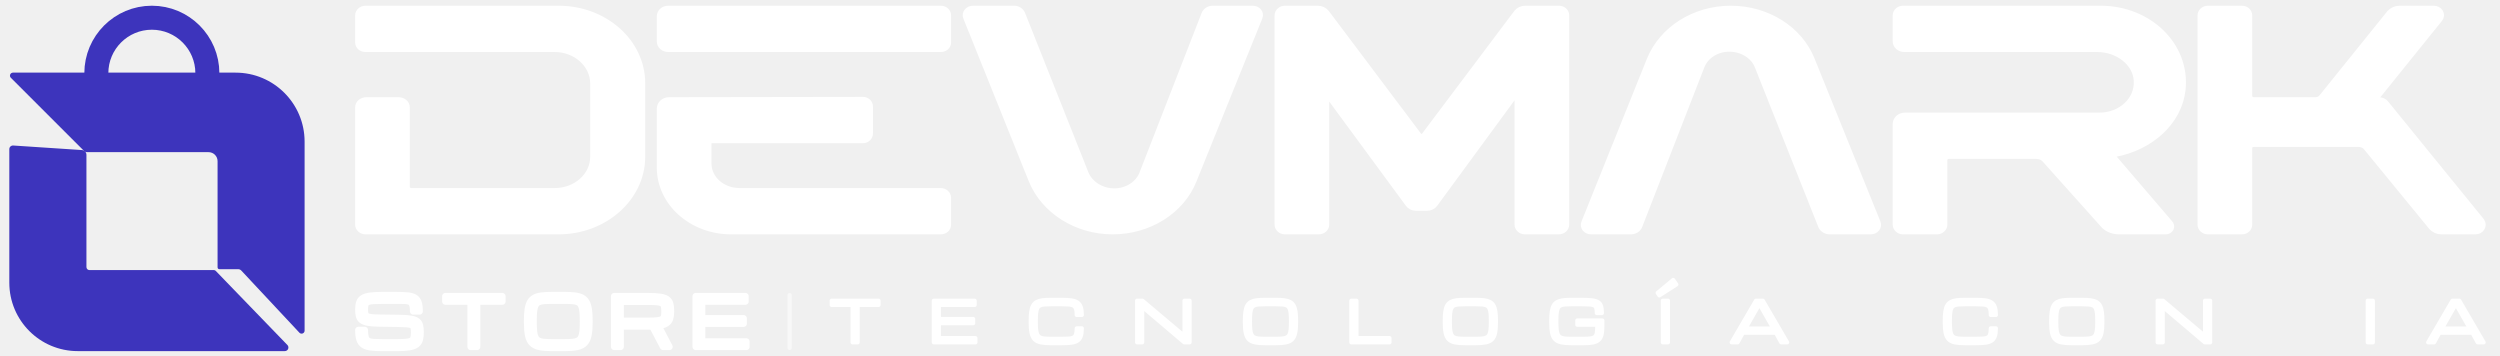
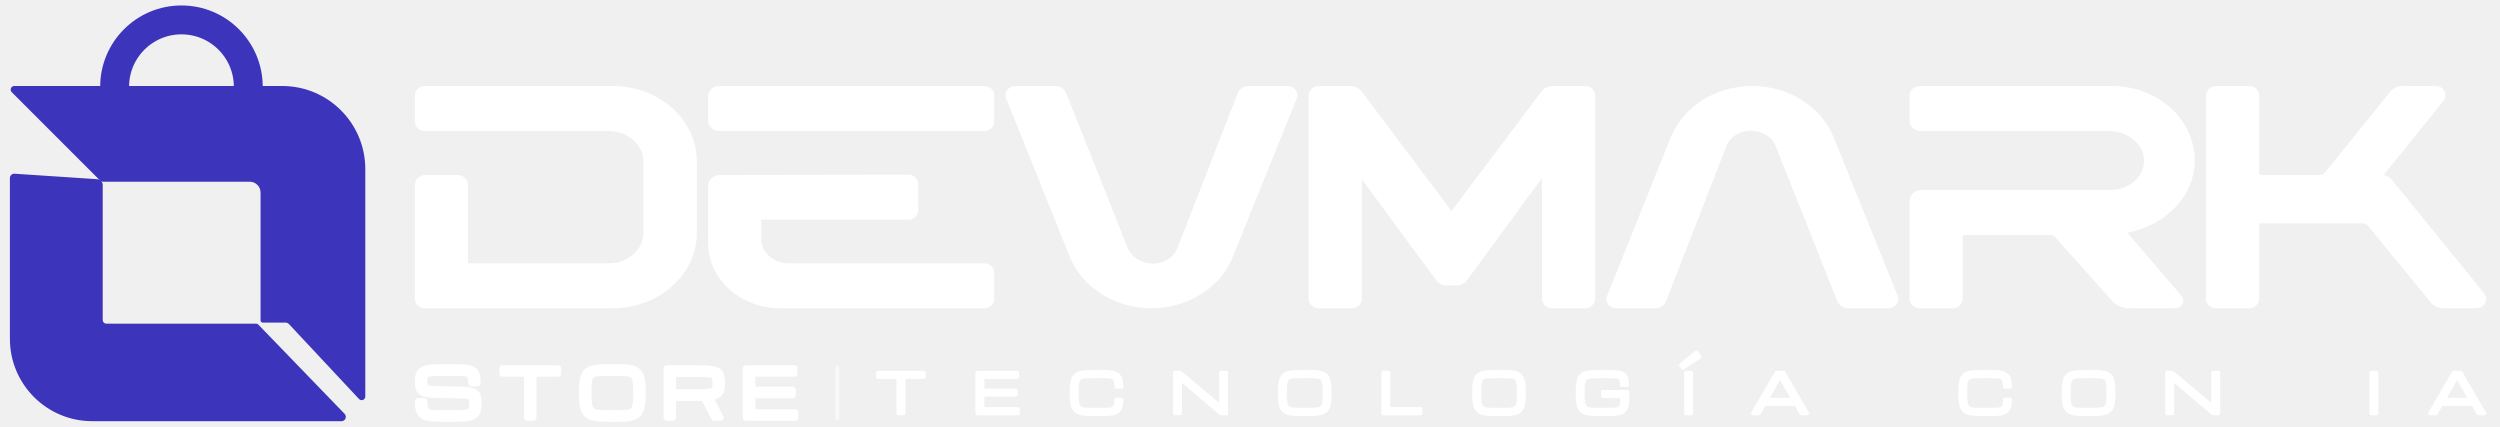
- <svg xmlns="http://www.w3.org/2000/svg" viewBox="-4 -4 1749.53 249" role="img" aria-label="DevmarkPE Store, tecnología con IA">
-   <g transform="scale(0.21) translate(-118 50)">
+ <svg xmlns="http://www.w3.org/2000/svg" viewBox="-4 -61.91 1799.64 306.91" role="img" aria-label="DevmarkPE Store, tecnología con IA">
+   <g transform="scale(0.26) translate(-118 -173)">
    <path d="M420 215V175A185 185 0 0 1 790 175V215" fill="none" stroke="#3D34BC" stroke-width="80" stroke-linecap="round" />
    <path d="M142.14 173L884 173A230 230 0 0 1 1114 403L1114 1032.84A10 10 0 0 1 1096.7 1039.67L902.93 832.44A14 14 0 0 0 892.7 828L830 828A6 6 0 0 1 824 822L824 468A30 30 0 0 0 794 438L387.97 438A12 12 0 0 1 379.49 434.49L135.07 190.07A10 10 0 0 1 142.14 173Z" fill="#3D34BC" />
    <path d="M142.79 415.85L372.06 431.01A16 16 0 0 1 387 446.98L387 821A10 10 0 0 0 397 831L811.9 831A8 8 0 0 1 817.66 833.44L1056.72 1080.66A12 12 0 0 1 1048.09 1101L358 1101A228 228 0 0 1 130 873L130 427.82A12 12 0 0 1 142.79 415.85Z" fill="#3D34BC" />
  </g>
-   <path d="M386.906 3.0H251.715C249.498 3.0 247.528 4.76 247.528 6.74V25.66C247.528 27.86 249.498 29.4 251.715 29.4H384.197C399.465 29.4 412.023 40.62 412.023 54.48V105.74C412.023 119.6 399.465 130.6 384.197 130.6H283.973C281.757 130.6 279.787 129.06 279.787 126.86V71.2C279.787 68.78 277.571 67.02 274.862 67.02H252.453C249.745 67.02 247.528 68.78 247.528 71.2V153.26C247.528 155.24 249.498 157.0 251.715 157.0H386.906C418.672 157.0 444.528 133.9 444.528 105.74V54.26C444.528 25.88 418.672 3.0 386.906 3.0Z M654.4 130.6H513.545C500.986 130.6 490.89 121.58 490.89 110.36V96.28C490.89 94.52 492.368 93.2 494.338 93.2H599.979C602.195 93.2 603.919 91.44 603.919 89.46V70.54C603.919 68.56 602.195 66.8 599.979 66.8L464.295 67.02C461.094 67.02 458.631 69.22 458.631 72.08V113.22C458.631 137.42 480.548 157.0 507.635 157.0H654.4C656.616 157.0 658.586 155.46 658.586 153.26V134.34C658.586 132.36 656.616 130.6 654.4 130.6ZM654.4 3.0H463.556C460.848 3.0 458.631 4.98 458.631 7.4V25.0C458.631 27.42 460.848 29.4 463.556 29.4H654.4C656.616 29.4 658.586 27.86 658.586 25.88V6.74C658.586 4.54 656.616 3.0 654.4 3.0Z M844.582 3.0C842.366 3.0 840.396 4.32 839.657 6.3L796.317 117.62C793.362 125.54 784.989 130.82 775.878 130.82C766.521 130.82 758.148 125.54 754.947 117.84L710.622 6.3C709.883 4.32 707.913 3.0 705.697 3.0H676.886C673.931 3.0 671.961 5.64 672.946 7.84L718.748 121.8C727.367 142.92 749.776 157.0 774.647 157.0C799.764 157.0 822.173 142.92 830.546 121.8L876.594 7.84C877.579 5.42 875.609 3.0 872.654 3.0Z" fill="#FFFFFF" stroke="#FFFFFF" stroke-width="6" stroke-linejoin="round" />
-   <path d="M1063.329 3.0C1061.359 3.0 1059.389 3.88 1058.157 5.42L993.64 91.22C992.162 93.2 989.207 93.2 987.976 91.22L923.459 5.42C922.227 3.88 920.257 3.0 918.041 3.0H895.14C892.924 3.0 890.954 4.76 890.954 6.74V153.26C890.954 155.24 892.924 157.0 895.14 157.0H919.026C921.242 157.0 923.212 155.24 923.212 153.26V63.5C923.212 61.74 925.675 61.08 926.66 62.62L982.312 138.3C983.297 139.62 985.021 140.5 986.745 140.5H994.871C996.595 140.5 998.319 139.62 999.304 138.3L1055.449 61.74C1056.434 60.42 1058.896 61.08 1058.896 62.62V153.26C1058.896 155.24 1060.866 157.0 1063.082 157.0H1086.969C1089.185 157.0 1091.155 155.24 1091.155 153.26V6.74C1091.155 4.76 1089.431 3.0 1086.969 3.0Z" fill="#FFFFFF" stroke="#FFFFFF" stroke-width="6" stroke-linejoin="round" />
-   <path d="M1309.163 152.16 1263.114 38.2C1254.742 17.08 1232.333 3.0 1207.216 3.0C1182.098 3.0 1159.936 17.08 1151.317 38.2L1105.514 152.16C1104.529 154.58 1106.499 157.0 1109.454 157.0H1137.281C1139.743 157.0 1141.713 155.68 1142.452 153.7L1185.792 42.38C1188.747 34.46 1196.873 29.18 1206.231 29.18C1215.588 29.18 1223.961 34.46 1226.916 42.16L1271.241 153.7C1271.979 155.68 1274.196 157.0 1276.412 157.0H1305.223C1308.178 157.0 1310.148 154.36 1309.163 152.16Z M1475.705 102.88C1500.084 98.48 1520.03 81.1 1522.492 58.66C1525.694 28.3 1499.345 3.0 1466.101 3.0H1327.709C1325.492 3.0 1323.522 4.76 1323.522 6.74V24.78C1323.522 27.42 1325.739 29.4 1328.694 29.4H1463.639C1478.414 29.4 1491.465 39.3 1492.204 52.28C1493.189 66.36 1480.63 77.8 1465.362 77.8H1329.186C1325.985 77.8 1323.522 80.0 1323.522 82.86V153.26C1323.522 155.24 1325.492 157.0 1327.709 157.0H1351.595C1353.811 157.0 1355.781 155.24 1355.781 153.26V107.94C1355.781 105.74 1357.751 104.2 1359.967 104.2H1420.791C1423.746 104.2 1426.209 105.3 1427.932 107.28L1469.302 153.48C1471.765 155.68 1475.212 157.0 1478.906 157.0H1511.657C1514.12 157.0 1515.597 154.36 1513.627 152.6L1474.227 106.62C1472.996 105.3 1473.735 103.32 1475.705 102.88Z M1731.889 151.28 1665.156 69.22C1664.171 67.68 1662.447 67.02 1660.477 67.02H1655.552L1702.586 8.72C1704.556 6.3 1702.586 3.0 1699.138 3.0H1675.252C1672.789 3.0 1670.573 4.1 1669.096 5.64L1621.569 64.6C1620.338 66.14 1618.368 67.02 1616.398 67.02H1573.304C1571.088 67.02 1569.118 65.26 1569.118 63.28V6.74C1569.118 4.76 1567.394 3.0 1564.932 3.0H1541.046C1538.829 3.0 1536.859 4.76 1536.859 6.74V153.26C1536.859 155.24 1538.829 157.0 1541.046 157.0H1564.932C1567.394 157.0 1569.118 155.24 1569.118 153.26V99.36C1569.118 97.38 1571.088 95.84 1573.304 95.84H1646.687C1648.903 95.84 1651.119 96.72 1652.597 98.48L1698.399 154.36C1699.877 155.9 1702.093 157.0 1704.309 157.0H1728.442C1731.643 157.0 1733.613 153.7 1731.889 151.28Z" fill="#FFFFFF" stroke="#FFFFFF" stroke-width="6" stroke-linejoin="round" />
-   <path d="M285.87 228.467Q285.87 226.416 285.547 225.241Q285.224 224.065 284.095 223.501Q282.966 222.936 280.592 222.763Q278.218 222.59 274.093 222.521L261.279 222.337Q256.531 222.268 253.65 221.761Q250.769 221.254 249.294 220.159Q247.819 219.064 247.324 217.22Q246.828 215.377 246.828 212.611Q246.828 209.592 247.508 207.633Q248.188 205.674 249.974 204.568Q251.76 203.461 255.033 203.012Q258.306 202.562 263.491 202.562H273.355Q278.057 202.562 281.191 202.862Q284.326 203.162 286.169 204.245Q288.013 205.328 288.808 207.61Q289.603 209.891 289.603 213.879H285.178Q285.178 210.79 284.591 209.212Q284.003 207.633 282.655 207.057Q281.306 206.48 279.025 206.434Q276.743 206.388 273.355 206.388H263.722Q259.596 206.388 257.119 206.55Q254.641 206.711 253.374 207.287Q252.106 207.863 251.68 209.131Q251.253 210.398 251.253 212.611Q251.253 214.478 251.553 215.607Q251.852 216.736 252.901 217.324Q253.95 217.912 256.139 218.131Q258.329 218.35 262.108 218.396L275.844 218.58Q280.684 218.649 283.576 219.145Q286.469 219.64 287.909 220.746Q289.35 221.853 289.822 223.731Q290.295 225.609 290.295 228.467Q290.295 231.579 289.707 233.687Q289.119 235.796 287.437 237.064Q285.754 238.331 282.574 238.884Q279.393 239.438 274.208 239.438H263.422Q258.697 239.438 255.494 239.023Q252.29 238.608 250.389 237.352Q248.488 236.096 247.658 233.607Q246.828 231.118 246.828 226.969H251.253Q251.253 230.219 251.783 231.993Q252.313 233.768 253.639 234.54Q254.964 235.312 257.349 235.462Q259.735 235.612 263.422 235.612H273.977Q278.103 235.612 280.5 235.347Q282.897 235.082 284.049 234.333Q285.201 233.584 285.535 232.178Q285.87 230.772 285.87 228.467Z M325.395 238.7V206.987H307.695V203.3H347.52V206.987H329.82V238.7Z M382.043 239.438Q376.858 239.438 373.516 238.735Q370.174 238.032 368.296 236.142Q366.418 234.252 365.669 230.703Q364.92 227.154 364.92 221.461V220.539Q364.92 215.837 365.381 212.646Q365.842 209.454 366.971 207.448Q368.1 205.443 370.048 204.383Q371.995 203.323 374.945 202.943Q377.895 202.562 382.043 202.562H391.331Q395.48 202.562 398.43 202.943Q401.38 203.323 403.327 204.383Q405.275 205.443 406.404 207.448Q407.533 209.454 407.994 212.646Q408.455 215.837 408.455 220.539V221.461Q408.455 227.154 407.706 230.703Q406.957 234.252 405.079 236.142Q403.201 238.032 399.859 238.735Q396.517 239.438 391.331 239.438ZM382.043 235.612H391.331Q394.627 235.612 396.886 235.381Q399.144 235.151 400.562 234.39Q401.979 233.63 402.728 232.086Q403.477 230.541 403.754 227.96Q404.03 225.379 404.03 221.461V220.539Q404.03 216.483 403.754 213.855Q403.477 211.228 402.728 209.707Q401.979 208.186 400.562 207.483Q399.144 206.78 396.886 206.584Q394.627 206.388 391.331 206.388H382.043Q378.748 206.388 376.489 206.584Q374.231 206.78 372.813 207.483Q371.396 208.186 370.647 209.707Q369.898 211.228 369.621 213.855Q369.345 216.483 369.345 220.539V221.461Q369.345 225.379 369.621 227.96Q369.898 230.541 370.647 232.086Q371.396 233.63 372.813 234.39Q374.231 235.151 376.489 235.381Q378.748 235.612 382.043 235.612Z M425.855 203.3H449.547Q454.733 203.3 457.902 203.761Q461.071 204.222 462.707 205.351Q464.343 206.48 464.92 208.439Q465.496 210.398 465.496 213.395V214.316Q465.496 217.082 464.839 219.076Q464.182 221.069 462.315 222.302Q460.449 223.535 456.784 224.042L464.482 238.7H460.057L452.52 224.365Q452.06 224.388 451.564 224.388Q451.068 224.388 450.538 224.388H430.28V238.7H425.855ZM430.28 220.562H449.847Q453.788 220.562 456.058 220.297Q458.328 220.032 459.4 219.364Q460.472 218.695 460.771 217.474Q461.071 216.252 461.071 214.316V213.395Q461.071 211.205 460.656 209.938Q460.241 208.67 458.997 208.071Q457.752 207.471 455.286 207.299Q452.82 207.126 448.695 207.126H430.28Z M482.896 238.7V203.3H517.651V206.987H487.321V218.787H516.383V222.475H487.321V235.012H518.296V238.7Z" fill="#FFFFFF" stroke="#FFFFFF" stroke-width="4.6" stroke-linejoin="round" />
-   <rect x="547.1" y="201" width="3" height="40" rx="1.5" fill="#FFFFFF" opacity="0.5" />
-   <path d="M592.596 235.6V209.442H577.996V206.4H610.846V209.442H596.246V235.6Z M649.45 235.6V206.4H678.117V209.442H653.1V219.175H677.072V222.217H653.1V232.558H678.65V235.6Z M717.253 221.38V220.62Q717.253 216.742 717.633 214.109Q718.014 211.476 718.945 209.822Q719.877 208.168 721.483 207.293Q723.089 206.419 725.523 206.105Q727.956 205.792 731.378 205.792H739.039Q742.955 205.792 745.645 206.162Q748.335 206.533 749.98 207.626Q751.624 208.719 752.365 210.839Q753.107 212.959 753.107 216.457H749.457Q749.457 213.7 748.963 212.17Q748.468 210.639 747.299 209.955Q746.13 209.271 744.115 209.109Q742.1 208.947 739.039 208.947H731.378Q728.659 208.947 726.796 209.109Q724.933 209.271 723.764 209.85Q722.595 210.43 721.977 211.685Q721.359 212.94 721.131 215.107Q720.903 217.274 720.903 220.62V221.38Q720.903 224.612 721.131 226.741Q721.359 228.87 721.977 230.144Q722.595 231.418 723.764 232.045Q724.933 232.672 726.796 232.863Q728.659 233.053 731.378 233.053H739.039Q742.1 233.053 744.115 232.92Q746.13 232.786 747.299 232.14Q748.468 231.494 748.963 229.982Q749.457 228.471 749.457 225.734H753.107Q753.107 229.232 752.365 231.323Q751.624 233.414 749.98 234.469Q748.335 235.524 745.645 235.866Q742.955 236.208 739.039 236.208H731.378Q727.101 236.208 724.344 235.629Q721.588 235.049 720.038 233.49Q718.489 231.931 717.871 229.003Q717.253 226.076 717.253 221.38Z M791.711 235.6V206.4H795.513L824.846 231.095H824.884V206.4H828.534V235.6H824.732L795.399 210.696H795.361V235.6Z M881.262 236.208Q876.985 236.208 874.228 235.629Q871.472 235.049 869.922 233.49Q868.373 231.931 867.755 229.003Q867.137 226.076 867.137 221.38V220.62Q867.137 216.742 867.518 214.109Q867.898 211.476 868.829 209.822Q869.761 208.168 871.367 207.293Q872.974 206.419 875.407 206.105Q877.84 205.792 881.262 205.792H888.923Q892.345 205.792 894.779 206.105Q897.212 206.419 898.818 207.293Q900.425 208.168 901.356 209.822Q902.288 211.476 902.668 214.109Q903.048 216.742 903.048 220.62V221.38Q903.048 226.076 902.43 229.003Q901.812 231.931 900.263 233.49Q898.714 235.049 895.957 235.629Q893.201 236.208 888.923 236.208ZM881.262 233.053H888.923Q891.642 233.053 893.505 232.863Q895.368 232.672 896.537 232.045Q897.706 231.418 898.324 230.144Q898.942 228.87 899.17 226.741Q899.398 224.612 899.398 221.38V220.62Q899.398 217.274 899.17 215.107Q898.942 212.94 898.324 211.685Q897.706 210.43 896.537 209.85Q895.368 209.271 893.505 209.109Q891.642 208.947 888.923 208.947H881.262Q878.544 208.947 876.681 209.109Q874.818 209.271 873.649 209.85Q872.479 210.43 871.862 211.685Q871.244 212.94 871.016 215.107Q870.787 217.274 870.787 220.62V221.38Q870.787 224.612 871.016 226.741Q871.244 228.87 871.862 230.144Q872.479 231.418 873.649 232.045Q874.818 232.672 876.681 232.863Q878.544 233.053 881.262 233.053Z M941.652 235.6V206.4H945.302V232.558H968.418V235.6Z M1021.147 236.208Q1016.87 236.208 1014.113 235.629Q1011.357 235.049 1009.807 233.49Q1008.258 231.931 1007.64 229.003Q1007.022 226.076 1007.022 221.38V220.62Q1007.022 216.742 1007.402 214.109Q1007.783 211.476 1008.714 209.822Q1009.646 208.168 1011.252 207.293Q1012.858 206.419 1015.292 206.105Q1017.725 205.792 1021.147 205.792H1028.808Q1032.23 205.792 1034.663 206.105Q1037.097 206.419 1038.703 207.293Q1040.309 208.168 1041.241 209.822Q1042.172 211.476 1042.553 214.109Q1042.933 216.742 1042.933 220.62V221.38Q1042.933 226.076 1042.315 229.003Q1041.697 231.931 1040.148 233.49Q1038.598 235.049 1035.842 235.629Q1033.085 236.208 1028.808 236.208ZM1021.147 233.053H1028.808Q1031.527 233.053 1033.39 232.863Q1035.253 232.672 1036.422 232.045Q1037.591 231.418 1038.209 230.144Q1038.827 228.87 1039.055 226.741Q1039.283 224.612 1039.283 221.38V220.62Q1039.283 217.274 1039.055 215.107Q1038.827 212.94 1038.209 211.685Q1037.591 210.43 1036.422 209.85Q1035.253 209.271 1033.39 209.109Q1031.527 208.947 1028.808 208.947H1021.147Q1018.428 208.947 1016.565 209.109Q1014.702 209.271 1013.533 209.85Q1012.364 210.43 1011.746 211.685Q1011.128 212.94 1010.9 215.107Q1010.672 217.274 1010.672 220.62V221.38Q1010.672 224.612 1010.9 226.741Q1011.128 228.87 1011.746 230.144Q1012.364 231.418 1013.533 232.045Q1014.702 232.672 1016.565 232.863Q1018.428 233.053 1021.147 233.053Z M1081.537 221.38V220.62Q1081.537 216.742 1081.917 214.109Q1082.297 211.476 1083.228 209.822Q1084.16 208.168 1085.766 207.293Q1087.373 206.419 1089.806 206.105Q1092.239 205.792 1095.661 205.792H1102.809Q1107.296 205.792 1110.1 206.134Q1112.904 206.476 1114.415 207.446Q1115.926 208.415 1116.497 210.269Q1117.067 212.122 1117.067 215.126H1113.417Q1113.417 212.864 1113.018 211.599Q1112.619 210.335 1111.516 209.774Q1110.413 209.214 1108.313 209.08Q1106.212 208.947 1102.809 208.947H1095.661Q1092.943 208.947 1091.08 209.109Q1089.217 209.271 1088.048 209.85Q1086.878 210.43 1086.261 211.685Q1085.643 212.94 1085.415 215.107Q1085.187 217.274 1085.187 220.62V221.38Q1085.187 224.612 1085.415 226.741Q1085.643 228.87 1086.261 230.144Q1086.878 231.418 1088.048 232.045Q1089.217 232.672 1091.08 232.863Q1092.943 233.053 1095.661 233.053H1104.083Q1107.22 233.053 1109.14 232.796Q1111.06 232.539 1112.058 231.693Q1113.056 230.847 1113.398 229.108Q1113.74 227.368 1113.74 224.403V223.281H1099.768V220.24H1117.39V224.403Q1117.39 228.11 1116.763 230.429Q1116.136 232.748 1114.643 234.013Q1113.151 235.277 1110.575 235.743Q1107.999 236.208 1104.083 236.208H1095.661Q1091.384 236.208 1088.627 235.629Q1085.871 235.049 1084.322 233.49Q1082.772 231.931 1082.154 229.003Q1081.537 226.076 1081.537 221.38Z M1159.644 235.6V206.4H1163.294V235.6ZM1157.211 202.788 1155.994 200.963 1166.944 191.838 1169.187 195.108Z M1207.791 235.6 1224.824 206.4H1229.691L1246.724 235.6H1242.466L1238.816 228.908H1215.699L1212.049 235.6ZM1217.524 225.867H1236.991L1227.257 208.833Z M1356.935 221.38V220.62Q1356.935 216.742 1357.315 214.109Q1357.696 211.476 1358.627 209.822Q1359.559 208.168 1361.165 207.293Q1362.771 206.419 1365.205 206.105Q1367.638 205.792 1371.06 205.792H1378.721Q1382.637 205.792 1385.327 206.162Q1388.017 206.533 1389.662 207.626Q1391.306 208.719 1392.047 210.839Q1392.789 212.959 1392.789 216.457H1389.139Q1389.139 213.7 1388.645 212.17Q1388.15 210.639 1386.981 209.955Q1385.812 209.271 1383.797 209.109Q1381.782 208.947 1378.721 208.947H1371.06Q1368.341 208.947 1366.478 209.109Q1364.615 209.271 1363.446 209.85Q1362.277 210.43 1361.659 211.685Q1361.041 212.94 1360.813 215.107Q1360.585 217.274 1360.585 220.62V221.38Q1360.585 224.612 1360.813 226.741Q1361.041 228.87 1361.659 230.144Q1362.277 231.418 1363.446 232.045Q1364.615 232.672 1366.478 232.863Q1368.341 233.053 1371.06 233.053H1378.721Q1381.782 233.053 1383.797 232.92Q1385.812 232.786 1386.981 232.14Q1388.15 231.494 1388.645 229.982Q1389.139 228.471 1389.139 225.734H1392.789Q1392.789 229.232 1392.047 231.323Q1391.306 233.414 1389.662 234.469Q1388.017 235.524 1385.327 235.866Q1382.637 236.208 1378.721 236.208H1371.06Q1366.783 236.208 1364.026 235.629Q1361.27 235.049 1359.72 233.49Q1358.171 231.931 1357.553 229.003Q1356.935 226.076 1356.935 221.38Z M1445.517 236.208Q1441.24 236.208 1438.483 235.629Q1435.727 235.049 1434.178 233.49Q1432.628 231.931 1432.01 229.003Q1431.393 226.076 1431.393 221.38V220.62Q1431.393 216.742 1431.773 214.109Q1432.153 211.476 1433.085 209.822Q1434.016 208.168 1435.622 207.293Q1437.229 206.419 1439.662 206.105Q1442.095 205.792 1445.517 205.792H1453.179Q1456.6 205.792 1459.034 206.105Q1461.467 206.419 1463.073 207.293Q1464.68 208.168 1465.611 209.822Q1466.543 211.476 1466.923 214.109Q1467.303 216.742 1467.303 220.62V221.38Q1467.303 226.076 1466.685 229.003Q1466.068 231.931 1464.518 233.49Q1462.969 235.049 1460.212 235.629Q1457.456 236.208 1453.179 236.208ZM1445.517 233.053H1453.179Q1455.897 233.053 1457.76 232.863Q1459.623 232.672 1460.792 232.045Q1461.961 231.418 1462.579 230.144Q1463.197 228.87 1463.425 226.741Q1463.653 224.612 1463.653 221.38V220.62Q1463.653 217.274 1463.425 215.107Q1463.197 212.94 1462.579 211.685Q1461.961 210.43 1460.792 209.85Q1459.623 209.271 1457.76 209.109Q1455.897 208.947 1453.179 208.947H1445.517Q1442.799 208.947 1440.936 209.109Q1439.073 209.271 1437.904 209.85Q1436.735 210.43 1436.117 211.685Q1435.499 212.94 1435.271 215.107Q1435.043 217.274 1435.043 220.62V221.38Q1435.043 224.612 1435.271 226.741Q1435.499 228.87 1436.117 230.144Q1436.735 231.418 1437.904 232.045Q1439.073 232.672 1440.936 232.863Q1442.799 233.053 1445.517 233.053Z M1505.907 235.6V206.4H1509.709L1539.042 231.095H1539.08V206.4H1542.73V235.6H1538.928L1509.595 210.696H1509.557V235.6Z M1652.941 235.6V206.4H1656.591V235.6Z M1695.195 235.6 1712.228 206.4H1717.095L1734.128 235.6H1729.87L1726.22 228.908H1703.103L1699.453 235.6ZM1704.928 225.867H1724.395L1714.662 208.833Z" fill="#FFFFFF" stroke="#FFFFFF" stroke-width="2.8" stroke-linejoin="round" />
+   <path d="M437.02 3.0H301.828C299.612 3.0 297.642 4.76 297.642 6.74V25.66C297.642 27.86 299.612 29.4 301.828 29.4H434.311C449.578 29.4 462.137 40.62 462.137 54.48V105.74C462.137 119.6 449.578 130.6 434.311 130.6H334.087C331.871 130.6 329.901 129.06 329.901 126.86V71.2C329.901 68.78 327.685 67.02 324.976 67.02H302.567C299.858 67.02 297.642 68.78 297.642 71.2V153.26C297.642 155.24 299.612 157.0 301.828 157.0H437.02C468.786 157.0 494.642 133.9 494.642 105.74V54.26C494.642 25.88 468.786 3.0 437.02 3.0Z M704.514 130.6H563.659C551.1 130.6 541.004 121.58 541.004 110.36V96.28C541.004 94.52 542.481 93.2 544.451 93.2H650.093C652.309 93.2 654.033 91.44 654.033 89.46V70.54C654.033 68.56 652.309 66.8 650.093 66.8L514.409 67.02C511.208 67.02 508.745 69.22 508.745 72.08V113.22C508.745 137.42 530.661 157.0 557.749 157.0H704.514C706.73 157.0 708.7 155.46 708.7 153.26V134.34C708.7 132.36 706.73 130.6 704.514 130.6ZM704.514 3.0H513.67C510.961 3.0 508.745 4.98 508.745 7.4V25.0C508.745 27.42 510.961 29.4 513.67 29.4H704.514C706.73 29.4 708.7 27.86 708.7 25.88V6.74C708.7 4.54 706.73 3.0 704.514 3.0Z M894.696 3.0C892.48 3.0 890.51 4.32 889.771 6.3L846.431 117.62C843.476 125.54 835.103 130.82 825.992 130.82C816.635 130.82 808.262 125.54 805.061 117.84L760.736 6.3C759.997 4.32 758.027 3.0 755.811 3.0H727C724.045 3.0 722.075 5.64 723.06 7.84L768.862 121.8C777.481 142.92 799.89 157.0 824.761 157.0C849.878 157.0 872.287 142.92 880.66 121.8L926.708 7.84C927.693 5.42 925.723 3.0 922.768 3.0Z" fill="#FFFFFF" stroke="#FFFFFF" stroke-width="6" stroke-linejoin="round" />
+   <path d="M1113.443 3.0C1111.473 3.0 1109.503 3.88 1108.271 5.42L1043.754 91.22C1042.276 93.2 1039.321 93.2 1038.09 91.22L973.573 5.42C972.341 3.88 970.371 3.0 968.155 3.0H945.254C943.038 3.0 941.068 4.76 941.068 6.74V153.26C941.068 155.24 943.038 157.0 945.254 157.0H969.14C971.356 157.0 973.326 155.24 973.326 153.26V63.5C973.326 61.74 975.789 61.08 976.774 62.62L1032.426 138.3C1033.411 139.62 1035.135 140.5 1036.859 140.5H1044.985C1046.709 140.5 1048.433 139.62 1049.418 138.3L1105.563 61.74C1106.548 60.42 1109.01 61.08 1109.01 62.62V153.26C1109.01 155.24 1110.98 157.0 1113.196 157.0H1137.083C1139.299 157.0 1141.269 155.24 1141.269 153.26V6.74C1141.269 4.76 1139.545 3.0 1137.083 3.0Z" fill="#FFFFFF" stroke="#FFFFFF" stroke-width="6" stroke-linejoin="round" />
+   <path d="M1359.277 152.16 1313.228 38.2C1304.856 17.08 1282.447 3.0 1257.329 3.0C1232.212 3.0 1210.049 17.08 1201.431 38.2L1155.628 152.16C1154.643 154.58 1156.613 157.0 1159.568 157.0H1187.394C1189.857 157.0 1191.827 155.68 1192.566 153.7L1235.906 42.38C1238.861 34.46 1246.987 29.18 1256.344 29.18C1265.702 29.18 1274.074 34.46 1277.029 42.16L1321.354 153.7C1322.093 155.68 1324.309 157.0 1326.526 157.0H1355.337C1358.292 157.0 1360.262 154.36 1359.277 152.16Z M1525.819 102.88C1550.198 98.48 1570.144 81.1 1572.606 58.66C1575.808 28.3 1549.459 3.0 1516.215 3.0H1377.823C1375.606 3.0 1373.636 4.76 1373.636 6.74V24.78C1373.636 27.42 1375.853 29.4 1378.808 29.4H1513.753C1528.528 29.4 1541.579 39.3 1542.318 52.28C1543.303 66.36 1530.744 77.8 1515.476 77.8H1379.3C1376.099 77.8 1373.636 80.0 1373.636 82.86V153.26C1373.636 155.24 1375.606 157.0 1377.823 157.0H1401.709C1403.925 157.0 1405.895 155.24 1405.895 153.26V107.94C1405.895 105.74 1407.865 104.2 1410.081 104.2H1470.905C1473.86 104.2 1476.323 105.3 1478.046 107.28L1519.416 153.48C1521.879 155.68 1525.326 157.0 1529.02 157.0H1561.771C1564.234 157.0 1565.711 154.36 1563.741 152.6L1524.341 106.62C1523.11 105.3 1523.849 103.32 1525.819 102.88Z M1782.003 151.28 1715.269 69.22C1714.284 67.68 1712.561 67.02 1710.591 67.02H1705.666L1752.699 8.72C1754.669 6.3 1752.699 3.0 1749.252 3.0H1725.366C1722.903 3.0 1720.687 4.1 1719.209 5.64L1671.683 64.6C1670.452 66.14 1668.482 67.02 1666.512 67.02H1623.418C1621.202 67.02 1619.232 65.26 1619.232 63.28V6.74C1619.232 4.76 1617.508 3.0 1615.046 3.0H1591.159C1588.943 3.0 1586.973 4.76 1586.973 6.74V153.26C1586.973 155.24 1588.943 157.0 1591.159 157.0H1615.046C1617.508 157.0 1619.232 155.24 1619.232 153.26V99.36C1619.232 97.38 1621.202 95.84 1623.418 95.84H1696.801C1699.017 95.84 1701.233 96.72 1702.711 98.48L1748.513 154.36C1749.991 155.9 1752.207 157.0 1754.423 157.0H1778.556C1781.757 157.0 1783.727 153.7 1782.003 151.28Z" fill="#FFFFFF" stroke="#FFFFFF" stroke-width="6" stroke-linejoin="round" />
+   <path d="M335.984 228.467Q335.984 226.416 335.661 225.241Q335.338 224.065 334.209 223.501Q333.08 222.936 330.706 222.763Q328.332 222.59 324.207 222.521L311.393 222.337Q306.645 222.268 303.764 221.761Q300.883 221.254 299.408 220.159Q297.933 219.064 297.438 217.22Q296.942 215.377 296.942 212.611Q296.942 209.592 297.622 207.633Q298.302 205.674 300.088 204.568Q301.874 203.461 305.147 203.012Q308.419 202.562 313.605 202.562H323.469Q328.171 202.562 331.305 202.862Q334.439 203.162 336.283 204.245Q338.127 205.328 338.922 207.61Q339.717 209.891 339.717 213.879H335.292Q335.292 210.79 334.704 209.212Q334.117 207.633 332.768 207.057Q331.42 206.48 329.139 206.434Q326.857 206.388 323.469 206.388H313.835Q309.71 206.388 307.233 206.55Q304.755 206.711 303.487 207.287Q302.22 207.863 301.793 209.131Q301.367 210.398 301.367 212.611Q301.367 214.478 301.667 215.607Q301.966 216.736 303.015 217.324Q304.064 217.912 306.253 218.131Q308.443 218.35 312.222 218.396L325.958 218.58Q330.798 218.649 333.69 219.145Q336.583 219.64 338.023 220.746Q339.464 221.853 339.936 223.731Q340.409 225.609 340.409 228.467Q340.409 231.579 339.821 233.687Q339.233 235.796 337.551 237.064Q335.868 238.331 332.688 238.884Q329.507 239.438 324.322 239.438H313.536Q308.811 239.438 305.608 239.023Q302.404 238.608 300.503 237.352Q298.601 236.096 297.772 233.607Q296.942 231.118 296.942 226.969H301.367Q301.367 230.219 301.897 231.993Q302.427 233.768 303.752 234.54Q305.078 235.312 307.463 235.462Q309.848 235.612 313.536 235.612H324.091Q328.217 235.612 330.614 235.347Q333.01 235.082 334.163 234.333Q335.315 233.584 335.649 232.178Q335.984 230.772 335.984 228.467Z M375.509 238.7V206.987H357.809V203.3H397.634V206.987H379.934V238.7Z M432.157 239.438Q426.972 239.438 423.63 238.735Q420.288 238.032 418.41 236.142Q416.532 234.252 415.783 230.703Q415.034 227.154 415.034 221.461V220.539Q415.034 215.837 415.494 212.646Q415.955 209.454 417.085 207.448Q418.214 205.443 420.161 204.383Q422.109 203.323 425.059 202.943Q428.009 202.562 432.157 202.562H441.445Q445.594 202.562 448.544 202.943Q451.494 203.323 453.441 204.383Q455.389 205.443 456.518 207.448Q457.647 209.454 458.108 212.646Q458.569 215.837 458.569 220.539V221.461Q458.569 227.154 457.82 230.703Q457.071 234.252 455.193 236.142Q453.314 238.032 449.973 238.735Q446.631 239.438 441.445 239.438ZM432.157 235.612H441.445Q444.741 235.612 447 235.381Q449.258 235.151 450.676 234.39Q452.093 233.63 452.842 232.086Q453.591 230.541 453.868 227.96Q454.144 225.379 454.144 221.461V220.539Q454.144 216.483 453.868 213.855Q453.591 211.228 452.842 209.707Q452.093 208.186 450.676 207.483Q449.258 206.78 447 206.584Q444.741 206.388 441.445 206.388H432.157Q428.862 206.388 426.603 206.584Q424.344 206.78 422.927 207.483Q421.51 208.186 420.761 209.707Q420.012 211.228 419.735 213.855Q419.459 216.483 419.459 220.539V221.461Q419.459 225.379 419.735 227.96Q420.012 230.541 420.761 232.086Q421.51 233.63 422.927 234.39Q424.344 235.151 426.603 235.381Q428.862 235.612 432.157 235.612Z M475.969 203.3H499.661Q504.847 203.3 508.016 203.761Q511.185 204.222 512.821 205.351Q514.457 206.48 515.034 208.439Q515.61 210.398 515.61 213.395V214.316Q515.61 217.082 514.953 219.076Q514.296 221.069 512.429 222.302Q510.562 223.535 506.898 224.042L514.596 238.7H510.171L502.634 224.365Q502.173 224.388 501.678 224.388Q501.182 224.388 500.652 224.388H480.394V238.7H475.969ZM480.394 220.562H499.961Q503.902 220.562 506.172 220.297Q508.442 220.032 509.514 219.364Q510.585 218.695 510.885 217.474Q511.185 216.252 511.185 214.316V213.395Q511.185 211.205 510.77 209.938Q510.355 208.67 509.11 208.071Q507.866 207.471 505.4 207.299Q502.934 207.126 498.809 207.126H480.394Z M533.01 238.7V203.3H567.764V206.987H537.435V218.787H566.497V222.475H537.435V235.012H568.41V238.7Z" fill="#FFFFFF" stroke="#FFFFFF" stroke-width="4.6" stroke-linejoin="round" />
+   <rect x="597.21" y="201" width="3" height="40" rx="1.5" fill="#FFFFFF" opacity="0.5" />
+   <path d="M642.71 235.6V209.442H628.11V206.4H660.96V209.442H646.36V235.6Z M699.563 235.6V206.4H728.231V209.442H703.213V219.175H727.186V222.217H703.213V232.558H728.763V235.6Z M767.367 221.38V220.62Q767.367 216.742 767.747 214.109Q768.128 211.476 769.059 209.822Q769.991 208.168 771.597 207.293Q773.203 206.419 775.637 206.105Q778.07 205.792 781.492 205.792H789.153Q793.069 205.792 795.759 206.162Q798.449 206.533 800.094 207.626Q801.738 208.719 802.479 210.839Q803.221 212.959 803.221 216.457H799.571Q799.571 213.7 799.076 212.17Q798.582 210.639 797.413 209.955Q796.244 209.271 794.229 209.109Q792.214 208.947 789.153 208.947H781.492Q778.773 208.947 776.91 209.109Q775.047 209.271 773.878 209.85Q772.709 210.43 772.091 211.685Q771.473 212.94 771.245 215.107Q771.017 217.274 771.017 220.62V221.38Q771.017 224.612 771.245 226.741Q771.473 228.87 772.091 230.144Q772.709 231.418 773.878 232.045Q775.047 232.672 776.91 232.863Q778.773 233.053 781.492 233.053H789.153Q792.214 233.053 794.229 232.92Q796.244 232.786 797.413 232.14Q798.582 231.494 799.076 229.982Q799.571 228.471 799.571 225.734H803.221Q803.221 229.232 802.479 231.323Q801.738 233.414 800.094 234.469Q798.449 235.524 795.759 235.866Q793.069 236.208 789.153 236.208H781.492Q777.214 236.208 774.458 235.629Q771.701 235.049 770.152 233.49Q768.603 231.931 767.985 229.003Q767.367 226.076 767.367 221.38Z M841.824 235.6V206.4H845.627L874.96 231.095H874.998V206.4H878.648V235.6H874.846L845.512 210.696H845.474V235.6Z M931.376 236.208Q927.099 236.208 924.342 235.629Q921.586 235.049 920.036 233.49Q918.487 231.931 917.869 229.003Q917.251 226.076 917.251 221.38V220.62Q917.251 216.742 917.632 214.109Q918.012 211.476 918.943 209.822Q919.875 208.168 921.481 207.293Q923.088 206.419 925.521 206.105Q927.954 205.792 931.376 205.792H939.037Q942.459 205.792 944.892 206.105Q947.326 206.419 948.932 207.293Q950.539 208.168 951.47 209.822Q952.402 211.476 952.782 214.109Q953.162 216.742 953.162 220.62V221.38Q953.162 226.076 952.544 229.003Q951.926 231.931 950.377 233.49Q948.828 235.049 946.071 235.629Q943.315 236.208 939.037 236.208ZM931.376 233.053H939.037Q941.756 233.053 943.619 232.863Q945.482 232.672 946.651 232.045Q947.82 231.418 948.438 230.144Q949.056 228.87 949.284 226.741Q949.512 224.612 949.512 221.38V220.62Q949.512 217.274 949.284 215.107Q949.056 212.94 948.438 211.685Q947.82 210.43 946.651 209.85Q945.482 209.271 943.619 209.109Q941.756 208.947 939.037 208.947H931.376Q928.658 208.947 926.795 209.109Q924.932 209.271 923.762 209.85Q922.593 210.43 921.975 211.685Q921.358 212.94 921.129 215.107Q920.901 217.274 920.901 220.62V221.38Q920.901 224.612 921.129 226.741Q921.358 228.87 921.975 230.144Q922.593 231.418 923.762 232.045Q924.932 232.672 926.795 232.863Q928.658 233.053 931.376 233.053Z M991.766 235.6V206.4H995.416V232.558H1018.532V235.6Z M1071.261 236.208Q1066.983 236.208 1064.227 235.629Q1061.47 235.049 1059.921 233.49Q1058.372 231.931 1057.754 229.003Q1057.136 226.076 1057.136 221.38V220.62Q1057.136 216.742 1057.516 214.109Q1057.896 211.476 1058.828 209.822Q1059.759 208.168 1061.366 207.293Q1062.972 206.419 1065.406 206.105Q1067.839 205.792 1071.261 205.792H1078.922Q1082.344 205.792 1084.777 206.105Q1087.211 206.419 1088.817 207.293Q1090.423 208.168 1091.355 209.822Q1092.286 211.476 1092.667 214.109Q1093.047 216.742 1093.047 220.62V221.38Q1093.047 226.076 1092.429 229.003Q1091.811 231.931 1090.262 233.49Q1088.712 235.049 1085.956 235.629Q1083.199 236.208 1078.922 236.208ZM1071.261 233.053H1078.922Q1081.64 233.053 1083.503 232.863Q1085.367 232.672 1086.536 232.045Q1087.705 231.418 1088.323 230.144Q1088.94 228.87 1089.169 226.741Q1089.397 224.612 1089.397 221.38V220.62Q1089.397 217.274 1089.169 215.107Q1088.94 212.94 1088.323 211.685Q1087.705 210.43 1086.536 209.85Q1085.367 209.271 1083.503 209.109Q1081.64 208.947 1078.922 208.947H1071.261Q1068.542 208.947 1066.679 209.109Q1064.816 209.271 1063.647 209.85Q1062.478 210.43 1061.86 211.685Q1061.242 212.94 1061.014 215.107Q1060.786 217.274 1060.786 220.62V221.38Q1060.786 224.612 1061.014 226.741Q1061.242 228.87 1061.86 230.144Q1062.478 231.418 1063.647 232.045Q1064.816 232.672 1066.679 232.863Q1068.542 233.053 1071.261 233.053Z M1131.65 221.38V220.62Q1131.65 216.742 1132.031 214.109Q1132.411 211.476 1133.342 209.822Q1134.274 208.168 1135.88 207.293Q1137.487 206.419 1139.92 206.105Q1142.353 205.792 1145.775 205.792H1152.923Q1157.41 205.792 1160.214 206.134Q1163.018 206.476 1164.529 207.446Q1166.04 208.415 1166.611 210.269Q1167.181 212.122 1167.181 215.126H1163.531Q1163.531 212.864 1163.132 211.599Q1162.732 210.335 1161.63 209.774Q1160.527 209.214 1158.427 209.08Q1156.326 208.947 1152.923 208.947H1145.775Q1143.057 208.947 1141.194 209.109Q1139.331 209.271 1138.161 209.85Q1136.992 210.43 1136.375 211.685Q1135.757 212.94 1135.529 215.107Q1135.3 217.274 1135.3 220.62V221.38Q1135.3 224.612 1135.529 226.741Q1135.757 228.87 1136.375 230.144Q1136.992 231.418 1138.161 232.045Q1139.331 232.672 1141.194 232.863Q1143.057 233.053 1145.775 233.053H1154.197Q1157.333 233.053 1159.254 232.796Q1161.174 232.539 1162.172 231.693Q1163.17 230.847 1163.512 229.108Q1163.854 227.368 1163.854 224.403V223.281H1149.881V220.24H1167.504V224.403Q1167.504 228.11 1166.877 230.429Q1166.249 232.748 1164.757 234.013Q1163.265 235.277 1160.689 235.743Q1158.113 236.208 1154.197 236.208H1145.775Q1141.498 236.208 1138.741 235.629Q1135.985 235.049 1134.435 233.49Q1132.886 231.931 1132.268 229.003Q1131.65 226.076 1131.65 221.38Z M1209.758 235.6V206.4H1213.408V235.6ZM1207.324 202.788 1206.108 200.963 1217.058 191.838 1219.301 195.108Z M1257.905 235.6 1274.938 206.4H1279.805L1296.838 235.6H1292.58L1288.93 228.908H1265.813L1262.163 235.6ZM1267.638 225.867H1287.105L1277.371 208.833Z M1407.049 221.38V220.62Q1407.049 216.742 1407.429 214.109Q1407.81 211.476 1408.741 209.822Q1409.673 208.168 1411.279 207.293Q1412.885 206.419 1415.319 206.105Q1417.752 205.792 1421.174 205.792H1428.835Q1432.751 205.792 1435.441 206.162Q1438.131 206.533 1439.776 207.626Q1441.42 208.719 1442.161 210.839Q1442.903 212.959 1442.903 216.457H1439.253Q1439.253 213.7 1438.758 212.17Q1438.264 210.639 1437.095 209.955Q1435.926 209.271 1433.911 209.109Q1431.896 208.947 1428.835 208.947H1421.174Q1418.455 208.947 1416.592 209.109Q1414.729 209.271 1413.56 209.85Q1412.391 210.43 1411.773 211.685Q1411.155 212.94 1410.927 215.107Q1410.699 217.274 1410.699 220.62V221.38Q1410.699 224.612 1410.927 226.741Q1411.155 228.87 1411.773 230.144Q1412.391 231.418 1413.56 232.045Q1414.729 232.672 1416.592 232.863Q1418.455 233.053 1421.174 233.053H1428.835Q1431.896 233.053 1433.911 232.92Q1435.926 232.786 1437.095 232.14Q1438.264 231.494 1438.758 229.982Q1439.253 228.471 1439.253 225.734H1442.903Q1442.903 229.232 1442.161 231.323Q1441.42 233.414 1439.776 234.469Q1438.131 235.524 1435.441 235.866Q1432.751 236.208 1428.835 236.208H1421.174Q1416.897 236.208 1414.14 235.629Q1411.383 235.049 1409.834 233.49Q1408.285 231.931 1407.667 229.003Q1407.049 226.076 1407.049 221.38Z M1495.631 236.208Q1491.354 236.208 1488.597 235.629Q1485.841 235.049 1484.291 233.49Q1482.742 231.931 1482.124 229.003Q1481.506 226.076 1481.506 221.38V220.62Q1481.506 216.742 1481.887 214.109Q1482.267 211.476 1483.198 209.822Q1484.13 208.168 1485.736 207.293Q1487.343 206.419 1489.776 206.105Q1492.209 205.792 1495.631 205.792H1503.292Q1506.714 205.792 1509.148 206.105Q1511.581 206.419 1513.187 207.293Q1514.794 208.168 1515.725 209.822Q1516.657 211.476 1517.037 214.109Q1517.417 216.742 1517.417 220.62V221.38Q1517.417 226.076 1516.799 229.003Q1516.181 231.931 1514.632 233.49Q1513.083 235.049 1510.326 235.629Q1507.57 236.208 1503.292 236.208ZM1495.631 233.053H1503.292Q1506.011 233.053 1507.874 232.863Q1509.737 232.672 1510.906 232.045Q1512.075 231.418 1512.693 230.144Q1513.311 228.87 1513.539 226.741Q1513.767 224.612 1513.767 221.38V220.62Q1513.767 217.274 1513.539 215.107Q1513.311 212.94 1512.693 211.685Q1512.075 210.43 1510.906 209.85Q1509.737 209.271 1507.874 209.109Q1506.011 208.947 1503.292 208.947H1495.631Q1492.913 208.947 1491.05 209.109Q1489.187 209.271 1488.018 209.85Q1486.848 210.43 1486.231 211.685Q1485.613 212.94 1485.385 215.107Q1485.156 217.274 1485.156 220.62V221.38Q1485.156 224.612 1485.385 226.741Q1485.613 228.87 1486.231 230.144Q1486.848 231.418 1488.018 232.045Q1489.187 232.672 1491.05 232.863Q1492.913 233.053 1495.631 233.053Z M1556.021 235.6V206.4H1559.823L1589.156 231.095H1589.194V206.4H1592.844V235.6H1589.042L1559.709 210.696H1559.671V235.6Z M1703.055 235.6V206.4H1706.705V235.6Z M1745.309 235.6 1762.342 206.4H1767.209L1784.242 235.6H1779.984L1776.334 228.908H1753.217L1749.567 235.6ZM1755.042 225.867H1774.509L1764.775 208.833Z" fill="#FFFFFF" stroke="#FFFFFF" stroke-width="2.8" stroke-linejoin="round" />
</svg>
